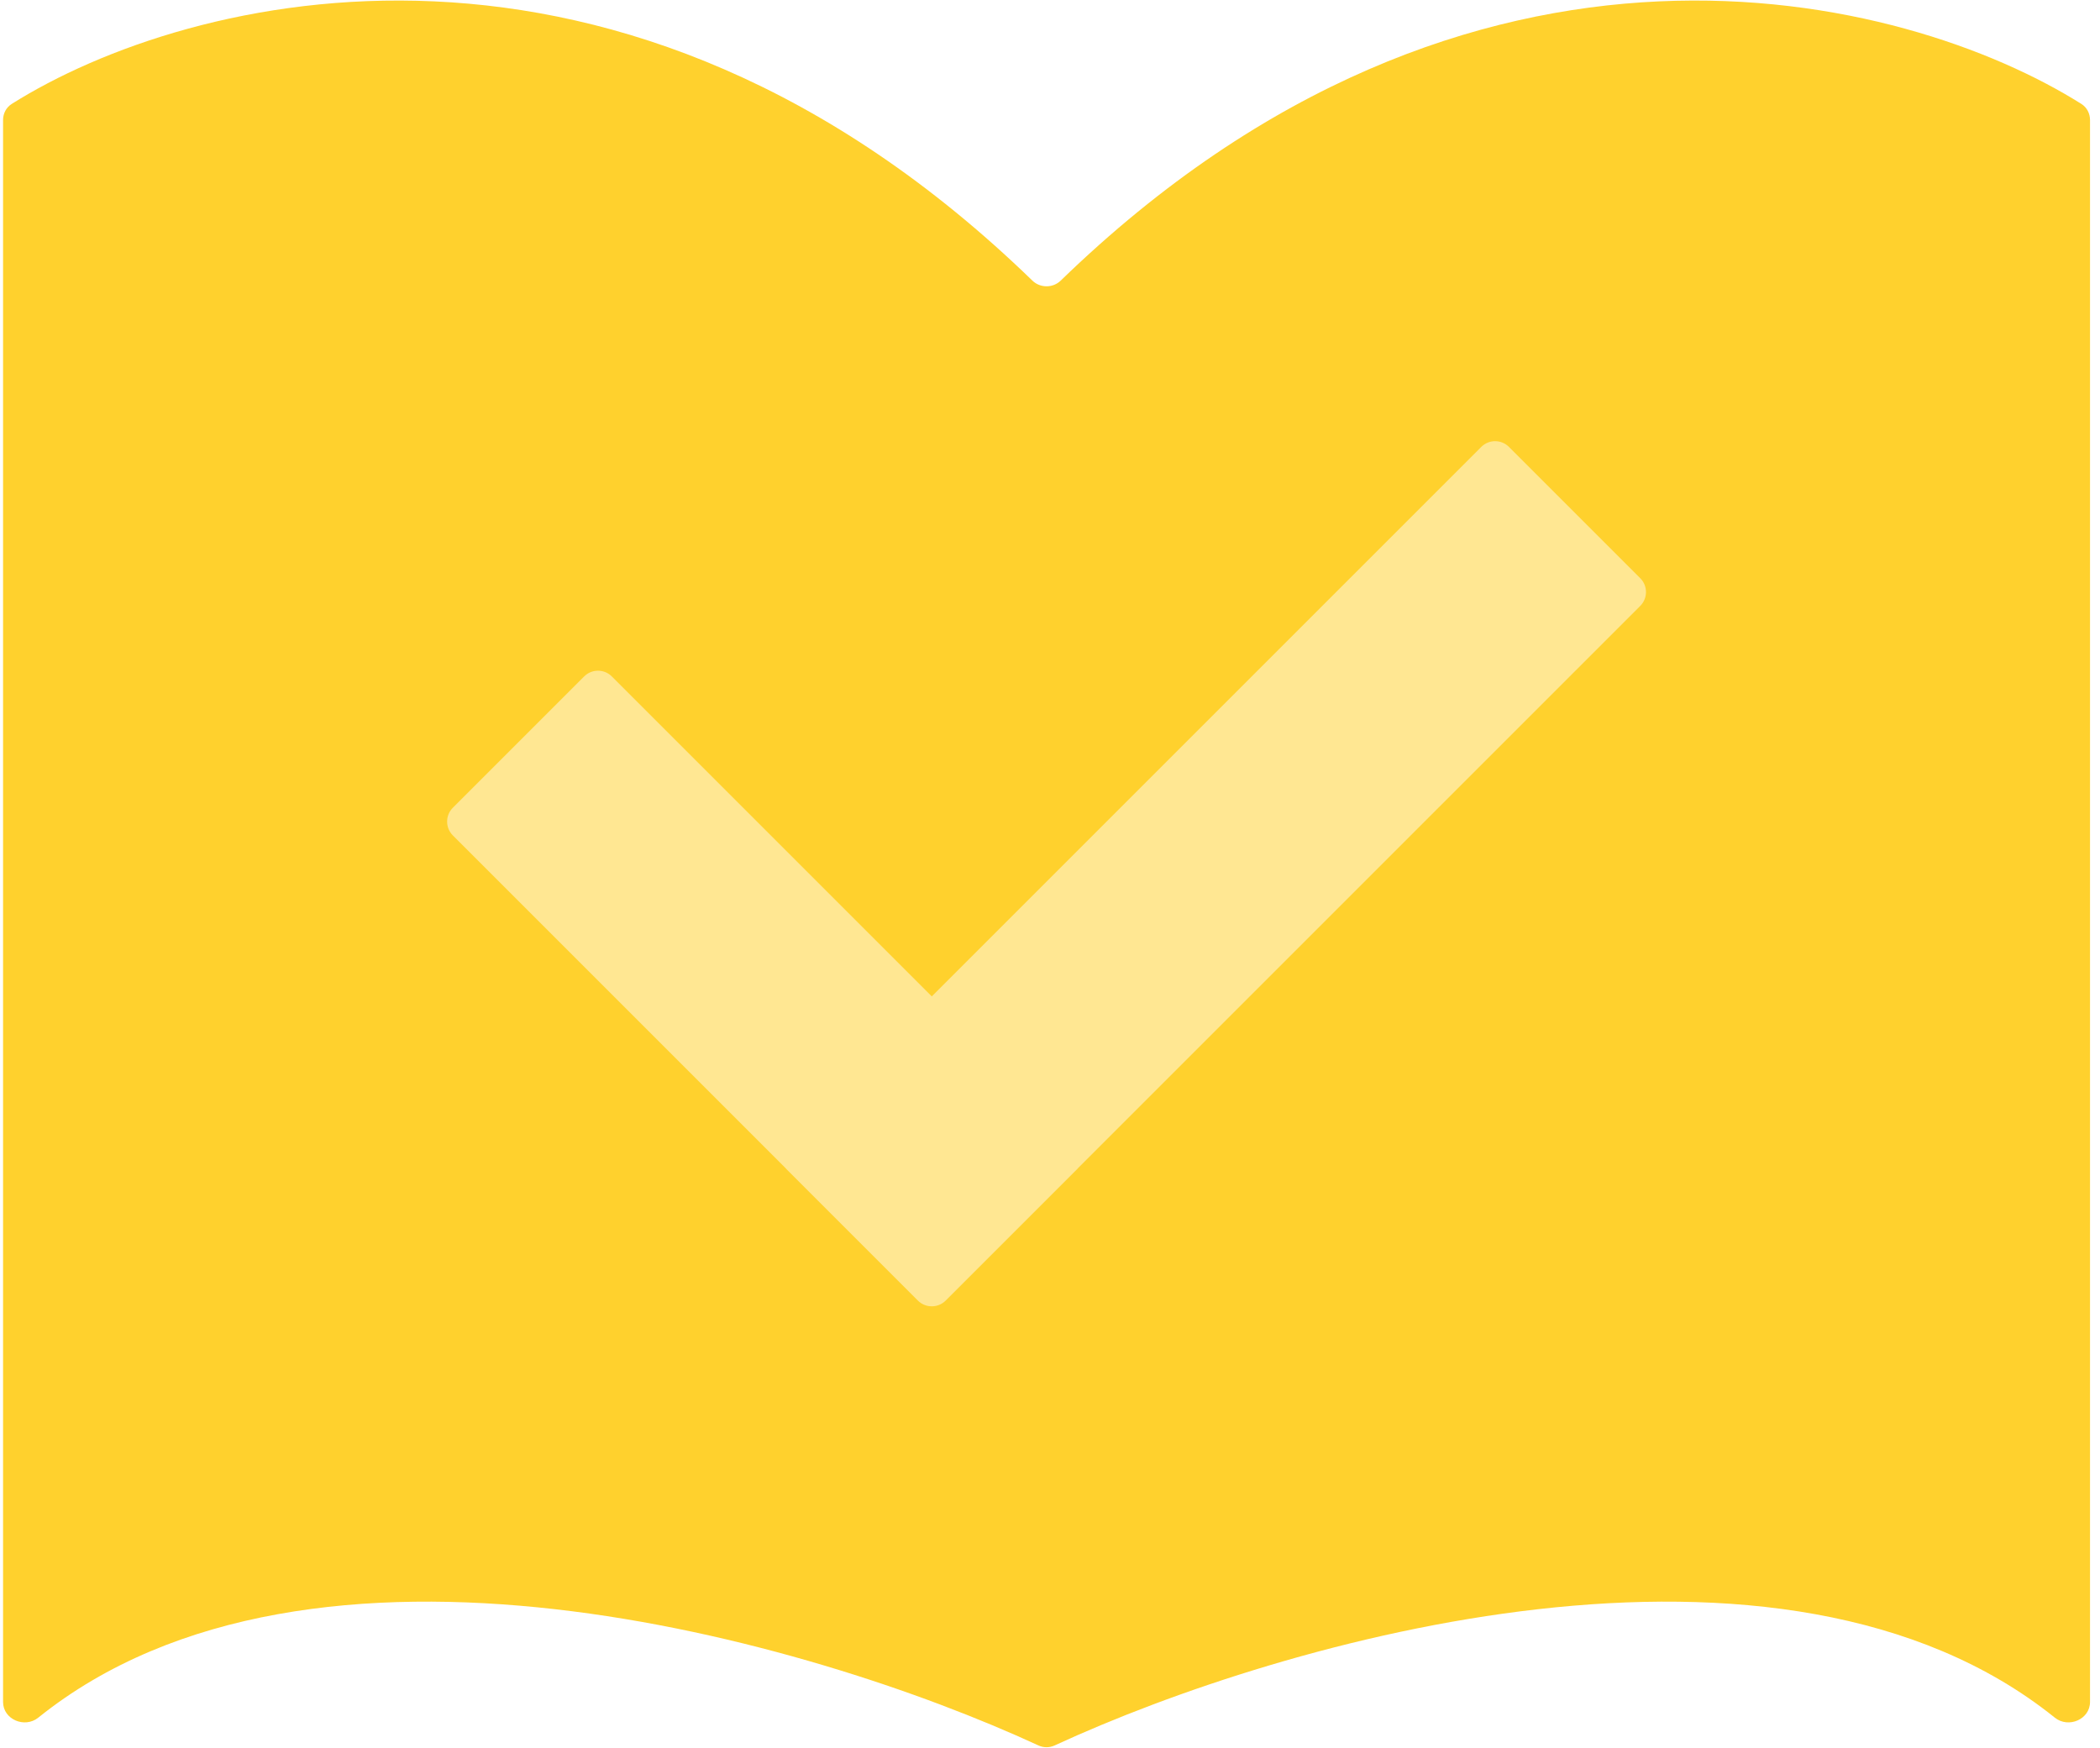
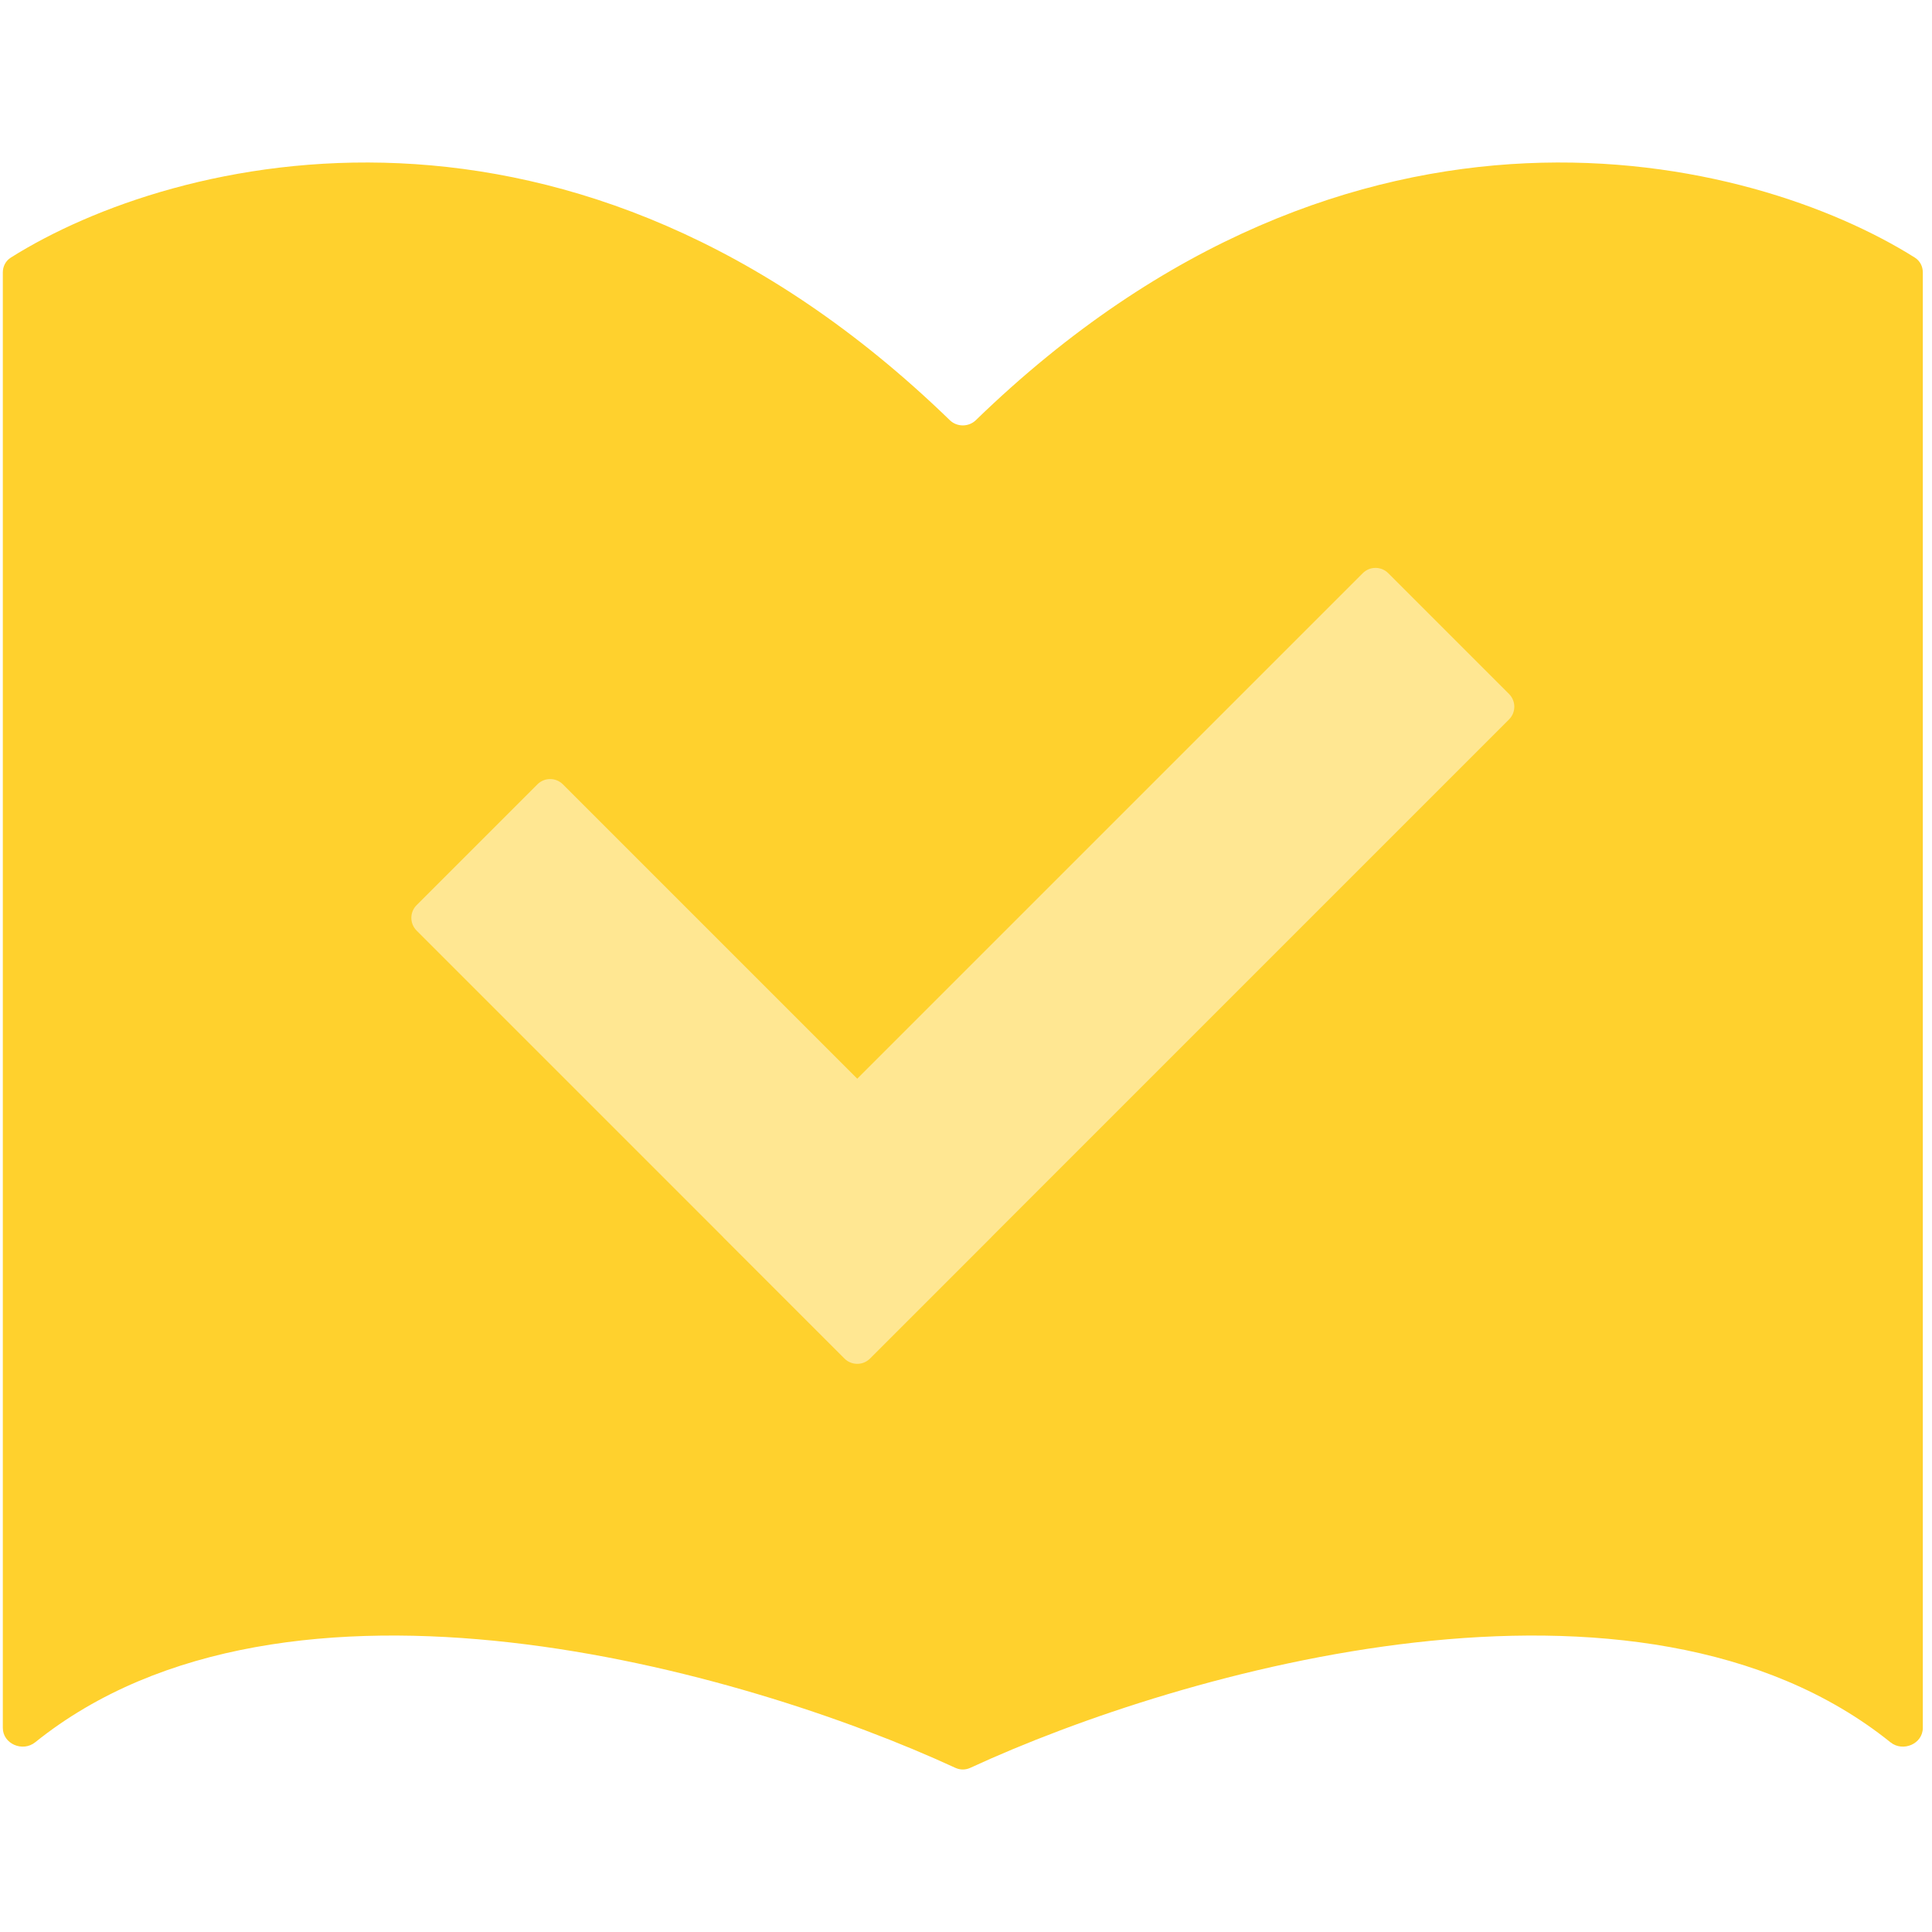
- <svg xmlns="http://www.w3.org/2000/svg" width="161" height="134" viewBox="0 0 161 134" fill="none">
+ <svg xmlns="http://www.w3.org/2000/svg" width="40" height="40" viewBox="0 0 161 134" fill="none">
  <path fill-rule="evenodd" clip-rule="evenodd" d="M0.235 9.202C0.235 8.699 0.476 8.234 0.902 7.966C14.412 -0.539 47.684 -9.008 79.153 21.517C79.748 22.094 80.722 22.094 81.317 21.517C112.786 -9.008 146.058 -0.539 159.569 7.966C159.995 8.234 160.235 8.699 160.235 9.202V130.489C160.235 131.825 158.579 132.528 157.538 131.691C136.55 114.821 98.515 125.667 80.862 133.818C80.456 134.005 80.014 134.005 79.608 133.818C61.955 125.667 23.92 114.821 2.932 131.691C1.891 132.528 0.235 131.825 0.235 130.489V9.202Z" fill="#FFD12D" />
  <path fill-rule="evenodd" clip-rule="evenodd" d="M115.686 34.264C115.1 33.678 114.15 33.678 113.564 34.264L71.437 76.392L46.906 51.861C46.321 51.275 45.371 51.275 44.785 51.861L34.718 61.928C34.132 62.514 34.132 63.464 34.718 64.05L60.209 89.541C60.239 89.577 60.27 89.612 60.304 89.645L70.371 99.713C70.653 99.995 71.019 100.141 71.389 100.152C71.79 100.166 72.196 100.019 72.502 99.713L82.57 89.646C82.604 89.611 82.637 89.575 82.668 89.538L125.753 46.453C126.339 45.867 126.339 44.917 125.753 44.331L115.686 34.264Z" fill="#FFE792" />
</svg>
